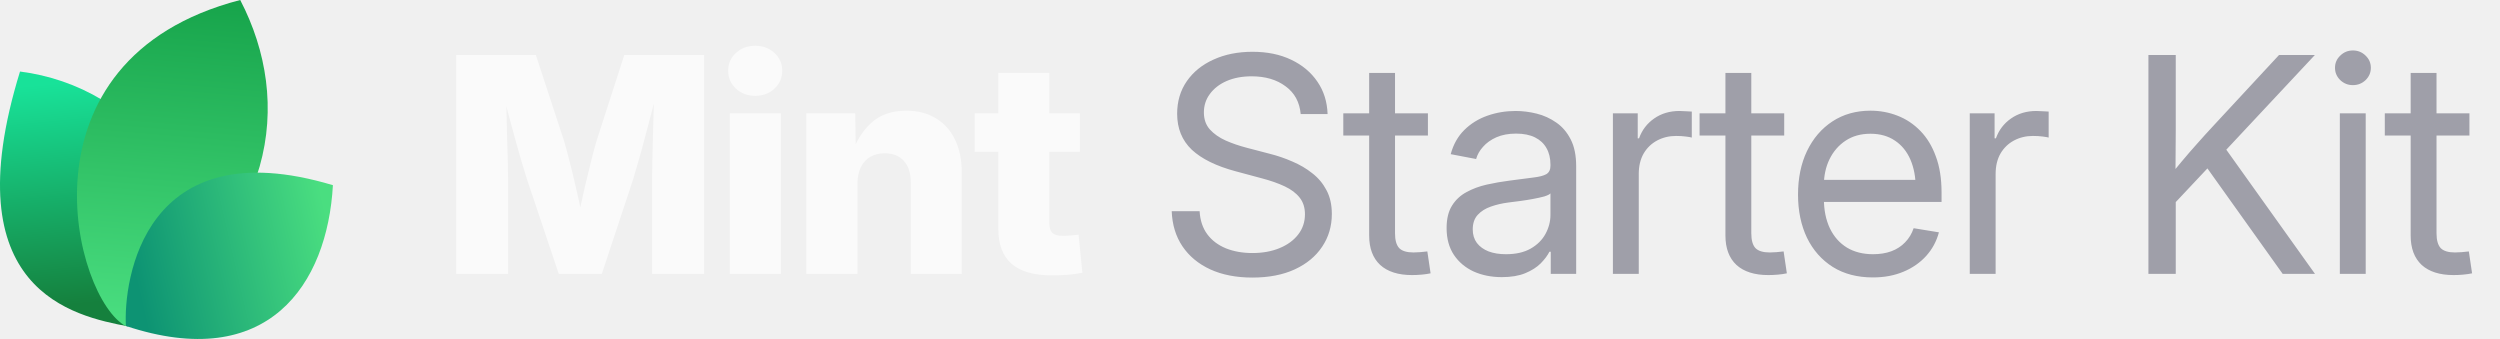
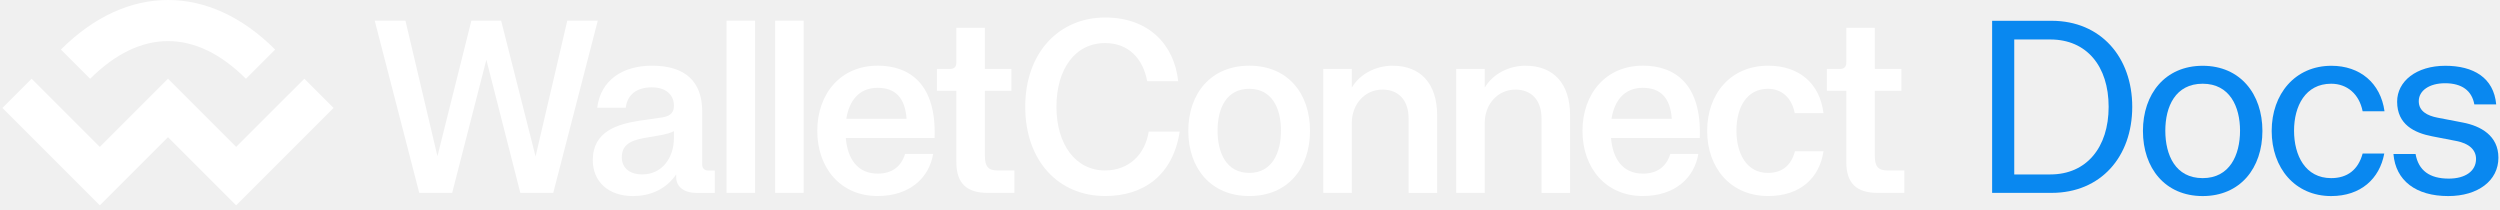
- <svg xmlns="http://www.w3.org/2000/svg" width="177" height="24" viewBox="0 0 177 24" fill="none">
-   <path d="M9.061 23.108C5.268 22.377 -3.391 20.627 1.417 5.064C9.634 6.099 16.973 14.064 9.061 23.108Z" fill="url(#paint0_linear_17557_2145)" />
-   <path d="M8.919 23.094C5.276 21.222 0.784 4.209 17.007 0C20.757 7.193 19.621 16.545 8.919 23.094Z" fill="url(#paint1_linear_17557_2145)" />
-   <path d="M8.914 23.079C8.735 19.882 10.159 9.085 23.57 13.111C23.181 20.123 18.984 26.418 8.914 23.079Z" fill="url(#paint2_linear_17557_2145)" />
-   <path d="M32.301 19.392V3.894H37.938L39.925 9.948C40.036 10.315 40.164 10.787 40.31 11.362C40.462 11.938 40.611 12.552 40.757 13.204C40.91 13.855 41.048 14.483 41.173 15.086C41.305 15.682 41.412 16.192 41.495 16.615H40.695C40.771 16.192 40.871 15.682 40.996 15.086C41.128 14.49 41.267 13.866 41.412 13.214C41.565 12.562 41.714 11.948 41.86 11.373C42.005 10.79 42.133 10.315 42.244 9.948L44.2 3.894H49.848V19.392H46.166V12.704C46.166 12.357 46.173 11.917 46.187 11.383C46.2 10.849 46.214 10.27 46.228 9.646C46.249 9.022 46.266 8.391 46.28 7.753C46.301 7.115 46.311 6.519 46.311 5.964H46.623C46.485 6.561 46.332 7.181 46.166 7.826C45.999 8.471 45.833 9.102 45.666 9.719C45.507 10.336 45.351 10.901 45.198 11.414C45.053 11.928 44.928 12.357 44.824 12.704L42.608 19.392H39.561L37.314 12.704C37.203 12.357 37.072 11.928 36.919 11.414C36.773 10.901 36.614 10.34 36.441 9.729C36.274 9.112 36.104 8.481 35.931 7.836C35.764 7.192 35.608 6.567 35.463 5.964H35.827C35.834 6.512 35.844 7.105 35.858 7.743C35.872 8.374 35.886 9.005 35.9 9.636C35.92 10.26 35.938 10.839 35.952 11.373C35.965 11.907 35.972 12.351 35.972 12.704V19.392H32.301ZM51.668 19.392V8.024H55.288V19.392H51.668ZM53.468 6.786C52.927 6.786 52.473 6.616 52.105 6.276C51.738 5.93 51.554 5.507 51.554 5.007C51.554 4.508 51.738 4.088 52.105 3.749C52.473 3.409 52.927 3.239 53.468 3.239C54.009 3.239 54.463 3.409 54.83 3.749C55.198 4.082 55.382 4.501 55.382 5.007C55.382 5.507 55.198 5.93 54.83 6.276C54.463 6.616 54.009 6.786 53.468 6.786ZM60.708 13.027V19.392H57.088V8.024H60.551L60.593 10.967H60.281C60.593 10.024 61.061 9.268 61.685 8.7C62.309 8.124 63.138 7.836 64.171 7.836C64.975 7.836 65.672 8.017 66.262 8.377C66.851 8.731 67.302 9.234 67.614 9.885C67.933 10.537 68.092 11.307 68.092 12.194V19.392H64.483V12.912C64.483 12.26 64.32 11.754 63.994 11.394C63.675 11.033 63.221 10.853 62.632 10.853C62.25 10.853 61.914 10.936 61.623 11.102C61.332 11.269 61.106 11.515 60.947 11.841C60.787 12.16 60.708 12.555 60.708 13.027ZM76.456 8.024V10.749H69.008V8.024H76.456ZM70.683 5.163H74.292V15.783C74.292 16.102 74.361 16.334 74.5 16.48C74.646 16.625 74.899 16.698 75.259 16.698C75.405 16.698 75.596 16.688 75.831 16.667C76.074 16.646 76.251 16.629 76.362 16.615L76.632 19.309C76.313 19.378 75.963 19.427 75.582 19.455C75.207 19.482 74.836 19.496 74.469 19.496C73.2 19.496 72.25 19.222 71.619 18.674C70.995 18.127 70.683 17.308 70.683 16.22V5.163Z" fill="#FAFAFA" />
-   <path d="M88.667 19.652C87.523 19.652 86.528 19.458 85.682 19.07C84.843 18.681 84.188 18.137 83.716 17.437C83.245 16.736 82.992 15.908 82.957 14.951H84.933C84.968 15.596 85.148 16.14 85.474 16.584C85.8 17.021 86.24 17.354 86.795 17.582C87.35 17.804 87.974 17.915 88.667 17.915C89.388 17.915 90.026 17.801 90.581 17.572C91.143 17.343 91.583 17.024 91.902 16.615C92.228 16.199 92.391 15.717 92.391 15.169C92.391 14.698 92.266 14.306 92.017 13.994C91.767 13.675 91.413 13.408 90.956 13.193C90.498 12.978 89.954 12.787 89.323 12.621L87.502 12.132C86.123 11.765 85.082 11.255 84.382 10.603C83.689 9.944 83.342 9.095 83.342 8.055C83.342 7.174 83.571 6.404 84.028 5.746C84.486 5.087 85.117 4.577 85.921 4.217C86.726 3.849 87.645 3.666 88.678 3.666C89.718 3.666 90.63 3.853 91.413 4.227C92.204 4.602 92.824 5.122 93.275 5.787C93.726 6.446 93.965 7.209 93.993 8.076H92.089C92.013 7.23 91.656 6.574 91.018 6.11C90.387 5.638 89.586 5.403 88.615 5.403C87.95 5.403 87.36 5.513 86.847 5.735C86.341 5.957 85.946 6.262 85.661 6.651C85.377 7.032 85.235 7.469 85.235 7.961C85.235 8.447 85.377 8.849 85.661 9.168C85.946 9.48 86.317 9.74 86.774 9.948C87.232 10.149 87.724 10.319 88.251 10.457L89.884 10.884C90.439 11.023 90.977 11.206 91.496 11.435C92.023 11.657 92.495 11.934 92.911 12.267C93.334 12.593 93.67 12.995 93.92 13.474C94.17 13.945 94.294 14.504 94.294 15.149C94.294 16.015 94.066 16.788 93.608 17.468C93.157 18.148 92.512 18.681 91.673 19.07C90.834 19.458 89.832 19.652 88.667 19.652ZM101.097 8.024V9.594H95.106V8.024H101.097ZM96.937 5.163H98.767V16.521C98.767 17 98.865 17.347 99.059 17.562C99.26 17.77 99.6 17.874 100.078 17.874C100.21 17.874 100.366 17.867 100.546 17.853C100.733 17.832 100.903 17.815 101.056 17.801L101.285 19.351C101.097 19.392 100.886 19.423 100.65 19.444C100.414 19.465 100.189 19.475 99.974 19.475C98.996 19.475 98.244 19.236 97.717 18.758C97.197 18.272 96.937 17.579 96.937 16.677V5.163ZM106.33 19.621C105.595 19.621 104.932 19.489 104.343 19.226C103.754 18.955 103.285 18.564 102.939 18.05C102.592 17.53 102.419 16.896 102.419 16.147C102.419 15.495 102.547 14.965 102.804 14.556C103.06 14.146 103.403 13.828 103.833 13.599C104.263 13.363 104.742 13.186 105.269 13.068C105.796 12.95 106.333 12.857 106.881 12.787C107.574 12.69 108.132 12.617 108.555 12.569C108.978 12.52 109.287 12.441 109.481 12.33C109.675 12.212 109.772 12.014 109.772 11.737V11.654C109.772 11.203 109.679 10.815 109.492 10.489C109.311 10.163 109.041 9.91 108.68 9.729C108.32 9.549 107.872 9.459 107.338 9.459C106.805 9.459 106.34 9.546 105.945 9.719C105.556 9.892 105.241 10.118 104.998 10.395C104.755 10.665 104.593 10.953 104.509 11.258L102.71 10.915C102.897 10.222 103.22 9.65 103.677 9.199C104.135 8.748 104.679 8.412 105.31 8.19C105.941 7.968 106.607 7.857 107.307 7.857C107.8 7.857 108.295 7.92 108.795 8.044C109.301 8.169 109.765 8.381 110.188 8.679C110.611 8.97 110.951 9.369 111.208 9.875C111.464 10.374 111.593 11.005 111.593 11.768V19.392H109.793V17.822H109.7C109.568 18.085 109.363 18.359 109.086 18.643C108.809 18.921 108.444 19.153 107.994 19.34C107.543 19.527 106.988 19.621 106.33 19.621ZM106.621 17.998C107.321 17.998 107.904 17.867 108.368 17.603C108.84 17.333 109.19 16.986 109.419 16.563C109.654 16.133 109.772 15.682 109.772 15.211V13.692C109.703 13.769 109.554 13.841 109.325 13.911C109.096 13.973 108.829 14.032 108.524 14.088C108.226 14.143 107.921 14.192 107.609 14.233C107.304 14.275 107.033 14.309 106.798 14.337C106.354 14.393 105.938 14.49 105.549 14.628C105.168 14.76 104.86 14.954 104.624 15.211C104.388 15.467 104.27 15.811 104.27 16.241C104.27 16.615 104.367 16.934 104.561 17.198C104.762 17.461 105.04 17.662 105.393 17.801C105.747 17.933 106.156 17.998 106.621 17.998ZM114.193 19.392V8.024H115.951V9.792H116.045C116.253 9.209 116.61 8.741 117.116 8.388C117.622 8.034 118.219 7.857 118.905 7.857C119.058 7.857 119.217 7.864 119.384 7.878C119.55 7.885 119.682 7.892 119.779 7.899V9.74C119.716 9.719 119.578 9.695 119.363 9.667C119.155 9.639 118.922 9.625 118.666 9.625C118.174 9.625 117.726 9.733 117.324 9.948C116.922 10.163 116.603 10.471 116.367 10.874C116.138 11.276 116.024 11.758 116.024 12.319V19.392H114.193ZM126.322 8.024V9.594H120.33V8.024H126.322ZM122.161 5.163H123.992V16.521C123.992 17 124.089 17.347 124.283 17.562C124.484 17.77 124.824 17.874 125.302 17.874C125.434 17.874 125.59 17.867 125.77 17.853C125.958 17.832 126.127 17.815 126.28 17.801L126.509 19.351C126.322 19.392 126.11 19.423 125.874 19.444C125.639 19.465 125.413 19.475 125.198 19.475C124.221 19.475 123.468 19.236 122.941 18.758C122.421 18.272 122.161 17.579 122.161 16.677V5.163ZM132.604 19.642C131.502 19.642 130.555 19.396 129.765 18.903C128.974 18.404 128.364 17.714 127.934 16.834C127.511 15.946 127.3 14.927 127.3 13.775C127.3 12.611 127.511 11.584 127.934 10.697C128.364 9.802 128.964 9.102 129.734 8.596C130.51 8.089 131.408 7.836 132.428 7.836C133.1 7.836 133.738 7.954 134.341 8.19C134.952 8.426 135.489 8.783 135.954 9.261C136.425 9.74 136.793 10.343 137.056 11.071C137.327 11.792 137.462 12.645 137.462 13.63V14.296H128.433V12.735H136.463L135.631 13.297C135.631 12.541 135.506 11.876 135.257 11.3C135.007 10.725 134.643 10.277 134.165 9.958C133.686 9.632 133.107 9.469 132.428 9.469C131.748 9.469 131.162 9.632 130.67 9.958C130.177 10.284 129.796 10.725 129.526 11.279C129.262 11.827 129.13 12.441 129.13 13.12V14.046C129.13 14.864 129.273 15.572 129.557 16.168C129.841 16.757 130.243 17.211 130.763 17.53C131.283 17.842 131.901 17.998 132.615 17.998C133.093 17.998 133.523 17.929 133.905 17.79C134.293 17.645 134.619 17.433 134.882 17.156C135.153 16.879 135.354 16.546 135.486 16.157L137.275 16.449C137.108 17.08 136.81 17.634 136.38 18.113C135.95 18.591 135.413 18.966 134.768 19.236C134.123 19.507 133.402 19.642 132.604 19.642ZM139.459 19.392V8.024H141.217V9.792H141.311C141.519 9.209 141.876 8.741 142.382 8.388C142.888 8.034 143.485 7.857 144.171 7.857C144.324 7.857 144.483 7.864 144.649 7.878C144.816 7.885 144.948 7.892 145.045 7.899V9.74C144.982 9.719 144.844 9.695 144.629 9.667C144.421 9.639 144.188 9.625 143.932 9.625C143.439 9.625 142.992 9.733 142.59 9.948C142.188 10.163 141.869 10.471 141.633 10.874C141.404 11.276 141.29 11.758 141.29 12.319V19.392H139.459ZM153.429 14.961V12.715C153.783 12.257 154.136 11.82 154.49 11.404C154.844 10.981 155.204 10.565 155.572 10.156C155.939 9.74 156.314 9.327 156.695 8.918L161.355 3.894H163.893L157.277 10.967H157.184L153.429 14.961ZM152.108 19.392V3.894H154.043V9.241L154.022 12.559L154.043 13.505V19.392H152.108ZM161.615 19.392L155.967 11.477L157.173 9.969L163.903 19.392H161.615ZM165.661 19.392V8.024H167.492V19.392H165.661ZM166.587 6.027C166.24 6.027 165.942 5.909 165.692 5.673C165.443 5.43 165.318 5.139 165.318 4.799C165.318 4.459 165.443 4.172 165.692 3.936C165.942 3.693 166.24 3.572 166.587 3.572C166.934 3.572 167.232 3.693 167.482 3.936C167.731 4.172 167.856 4.459 167.856 4.799C167.856 5.139 167.731 5.43 167.482 5.673C167.232 5.909 166.934 6.027 166.587 6.027ZM174.836 8.024V9.594H168.844V8.024H174.836ZM170.675 5.163H172.506V16.521C172.506 17 172.603 17.347 172.797 17.562C172.998 17.77 173.338 17.874 173.816 17.874C173.948 17.874 174.104 17.867 174.284 17.853C174.472 17.832 174.641 17.815 174.794 17.801L175.023 19.351C174.836 19.392 174.624 19.423 174.388 19.444C174.153 19.465 173.927 19.475 173.712 19.475C172.735 19.475 171.982 19.236 171.455 18.758C170.935 18.272 170.675 17.579 170.675 16.677V5.163Z" fill="#9F9FA9" />
+ <svg xmlns="http://www.w3.org/2000/svg" width="513" height="43" viewBox="0 0 513 43" fill="none">
+   <g clip-path="url(#clip0_6067_223)">
+     <path d="M116.405 4.247L109.898 32.102L102.833 4.247H96.723L89.763 32.053L83.199 4.247H76.894L86.028 39.57H92.786L99.802 12.266L106.769 39.57H113.528L122.662 4.247H116.405Z" fill="white" />
+     <path d="M144.095 33.816V22.912C144.095 16.753 140.66 13.479 133.797 13.479C127.743 13.479 123.249 16.453 122.545 22.111H128.398C128.753 19.338 130.718 17.924 133.749 17.924C136.779 17.924 138.291 19.589 138.291 21.658C138.291 22.822 137.838 23.776 135.971 24.083L131.073 24.786C126.781 25.49 121.64 26.904 121.64 32.861C121.64 37.299 124.872 40.233 129.868 40.233C133.198 40.233 136.529 39.02 138.751 35.794V36.352C138.751 38.324 140.368 39.585 142.938 39.585H146.673V34.993H145.307C144.604 34.993 144.095 34.54 144.095 33.83V33.816ZM138.291 28.27C138.291 32.457 135.818 35.788 131.784 35.788C129.262 35.788 127.597 34.526 127.597 32.255C127.597 29.984 129.011 28.876 132.188 28.319L135.971 27.664C136.828 27.462 137.539 27.308 138.291 26.904V28.27Z" fill="white" />
+     <path d="M154.936 4.247H149.084V39.57H154.936V4.247Z" fill="white" />
+     <path d="M164.911 4.247H159.059V39.57H164.911V4.247Z" fill="white" />
+     <path d="M180.071 13.478C172.498 13.478 167.705 19.233 167.705 26.855C167.705 34.477 172.498 40.225 180.071 40.225C186.732 40.225 190.669 36.442 191.477 31.592H185.722C184.914 34.219 182.998 35.626 180.12 35.626C175.884 35.626 173.912 32.498 173.557 28.311H191.776C192.18 17.31 186.732 13.471 180.071 13.471V13.478ZM173.662 24.381C174.219 20.8 176.184 18.02 180.071 18.02C183.604 18.02 185.722 19.936 186.028 24.381H173.662Z" fill="white" />
+     <path d="M202.097 32.004V18.634H207.545V14.14H202.097V5.709H196.244V12.879C196.244 13.687 195.791 14.14 195.032 14.14H192.259V18.634H196.244V33.272C196.244 37.661 198.411 39.577 202.654 39.577H208.158V34.986H204.73C202.759 34.986 202.104 34.129 202.104 32.011L202.097 32.004Z" fill="white" />
+     <path d="M226.773 34.979C220.669 34.979 216.782 29.579 216.782 21.908C216.782 14.238 220.565 8.838 226.773 8.838C231.566 8.838 234.541 12.015 235.405 16.662H241.766C240.958 9.144 235.712 3.592 226.78 3.592C217.346 3.592 210.379 10.761 210.379 21.908C210.379 33.056 217.242 40.225 226.78 40.225C234.75 40.225 240.707 35.885 242.073 27.001H235.712C234.952 31.795 231.573 34.972 226.78 34.972L226.773 34.979Z" fill="white" />
+     <path d="M256.351 13.479C248.43 13.479 243.838 19.233 243.838 26.856C243.838 34.478 248.43 40.226 256.351 40.226C264.273 40.226 268.816 34.526 268.816 26.856C268.816 19.185 264.273 13.479 256.351 13.479ZM256.351 35.481C251.655 35.481 249.844 31.391 249.844 26.8C249.844 22.208 251.662 18.223 256.351 18.223C261.04 18.223 262.859 22.257 262.859 26.8C262.859 31.342 261.04 35.481 256.351 35.481Z" fill="white" />
+     <path d="M285.821 13.479C282.393 13.479 279.112 15.095 277.391 17.972V14.14H271.539V39.578H277.391V25.246C277.391 21.31 280.115 18.383 283.696 18.383C286.929 18.383 289.047 20.502 289.047 24.34V39.585H294.9V23.637C294.9 17.178 291.521 13.492 285.814 13.492L285.821 13.479Z" fill="white" />
+     <path d="M313.099 13.479C309.671 13.479 306.39 15.095 304.669 17.972V14.14H298.816V39.578H304.669V25.246C304.669 21.31 307.393 18.383 310.974 18.383C314.207 18.383 316.325 20.502 316.325 24.34V39.585H322.177V23.637C322.177 17.178 318.798 13.492 313.092 13.492L313.099 13.479Z" fill="white" />
+     <path d="M337.093 13.478C329.519 13.478 324.726 19.233 324.726 26.855C324.726 34.477 329.519 40.225 337.093 40.225C343.753 40.225 347.69 36.442 348.498 31.592H342.743C341.935 34.219 340.019 35.626 337.141 35.626C332.905 35.626 330.934 32.498 330.578 28.311H348.798C349.202 17.31 343.753 13.471 337.093 13.471V13.478ZM330.683 24.381C331.24 20.8 333.205 18.02 337.093 18.02C340.625 18.02 342.743 19.936 343.05 24.381H330.683Z" fill="white" />
+     <path d="M362.773 18.223C365.602 18.223 367.671 20.042 368.277 23.219H374.179C373.419 17.06 369.134 13.479 362.822 13.479C355.151 13.479 350.309 19.233 350.309 26.856C350.309 34.478 355.151 40.226 362.822 40.226C369.434 40.226 373.37 36.491 374.179 31.043H368.326C367.518 34.018 365.651 35.481 362.773 35.481C358.384 35.481 356.315 31.496 356.315 26.8C356.315 22.104 358.384 18.223 362.773 18.223Z" fill="white" />
+     <path d="M387.341 34.979C385.369 34.979 384.714 34.122 384.714 32.004V18.634H390.162V14.14H384.714V5.709H378.861V12.879C378.861 13.687 378.409 14.14 377.649 14.14H374.876V18.634H378.861V33.272C378.861 37.661 381.028 39.577 385.271 39.577H390.768V34.986H387.341V34.979Z" fill="white" />
+     <path d="M50.461 16.167L56.46 10.169C42.901 -3.39 26.055 -3.39 12.497 10.169L18.495 16.167C28.807 5.856 40.156 5.856 50.468 16.167H50.461Z" fill="white" />
+     <path d="M48.462 30.143L34.472 16.153L20.482 30.143L6.492 16.153L0.5 22.145L20.482 42.134L34.472 28.144L48.462 42.134L68.444 22.145L62.453 16.153L48.462 30.143Z" fill="white" />
+   </g>
+   <path d="M408.784 39.577V4.267H420.991C431.079 4.267 437.536 11.733 437.536 21.922C437.536 32.162 431.079 39.577 420.991 39.577H408.784ZM413.324 35.794H420.739C428.154 35.794 432.693 30.245 432.693 21.922C432.693 13.549 428.154 8.101 420.739 8.101H413.324V35.794Z" fill="#0988F0" />
+   <path d="M451.989 40.233C444.271 40.233 439.731 34.483 439.731 26.866C439.731 19.299 444.271 13.498 451.989 13.498C459.707 13.498 464.247 19.299 464.247 26.866C464.247 34.483 459.707 40.233 451.989 40.233ZM444.322 26.815C444.322 31.809 446.39 36.551 451.989 36.551C457.538 36.551 459.656 31.809 459.656 26.815C459.656 21.872 457.538 17.181 451.989 17.181C446.39 17.181 444.322 21.872 444.322 26.815Z" fill="#0988F0" />
+   <path d="M478.356 40.233C470.941 40.233 466.149 34.483 466.149 26.866C466.149 19.299 470.941 13.498 478.406 13.498C484.258 13.498 488.495 17.029 489.302 22.83H484.813C484.106 19.299 481.635 17.181 478.356 17.181C473.059 17.181 470.739 21.771 470.739 26.815C470.739 31.91 473.059 36.551 478.356 36.551C481.685 36.551 483.905 34.836 484.813 31.506H489.251C488.293 36.702 484.409 40.233 478.356 40.233Z" fill="#0988F0" />
+   <path d="M502.384 40.233C495.725 40.233 491.589 37.055 491.135 31.607H495.675C496.28 34.987 498.55 36.651 502.485 36.651C505.915 36.651 508.084 35.088 508.084 32.616C508.084 30.75 506.672 29.438 504.049 28.934L499.105 27.975C495.423 27.269 491.892 25.554 491.892 20.863C491.892 16.676 495.826 13.498 501.779 13.498C507.529 13.498 511.716 15.92 512.22 21.418H507.731C507.226 18.593 505.158 17.08 501.728 17.08C498.5 17.08 496.331 18.593 496.331 20.762C496.331 22.83 498.096 23.738 500.164 24.142L505.41 25.151C509.042 25.857 512.674 27.824 512.674 32.364C512.674 37.105 508.437 40.233 502.384 40.233Z" fill="#0988F0" />
  <defs>
-     <linearGradient id="paint0_linear_17557_2145" x1="3.776" y1="5.916" x2="5.232" y2="21.559" gradientUnits="userSpaceOnUse">
-       <stop stop-color="#18E299" />
-       <stop offset="1" stop-color="#15803D" />
-     </linearGradient>
-     <linearGradient id="paint1_linear_17557_2145" x1="12.171" y1="-0.718" x2="10.19" y2="22.983" gradientUnits="userSpaceOnUse">
-       <stop stop-color="#16A34A" />
-       <stop offset="1" stop-color="#4ADE80" />
-     </linearGradient>
-     <linearGradient id="paint2_linear_17557_2145" x1="23.133" y1="15.353" x2="9.338" y2="18.52" gradientUnits="userSpaceOnUse">
-       <stop stop-color="#4ADE80" />
-       <stop offset="1" stop-color="#0D9373" />
-     </linearGradient>
+     <clipPath id="clip0_6067_223">
+       <rect width="391.557" height="42.5" fill="white" transform="translate(0.5)" />
+     </clipPath>
  </defs>
</svg>
